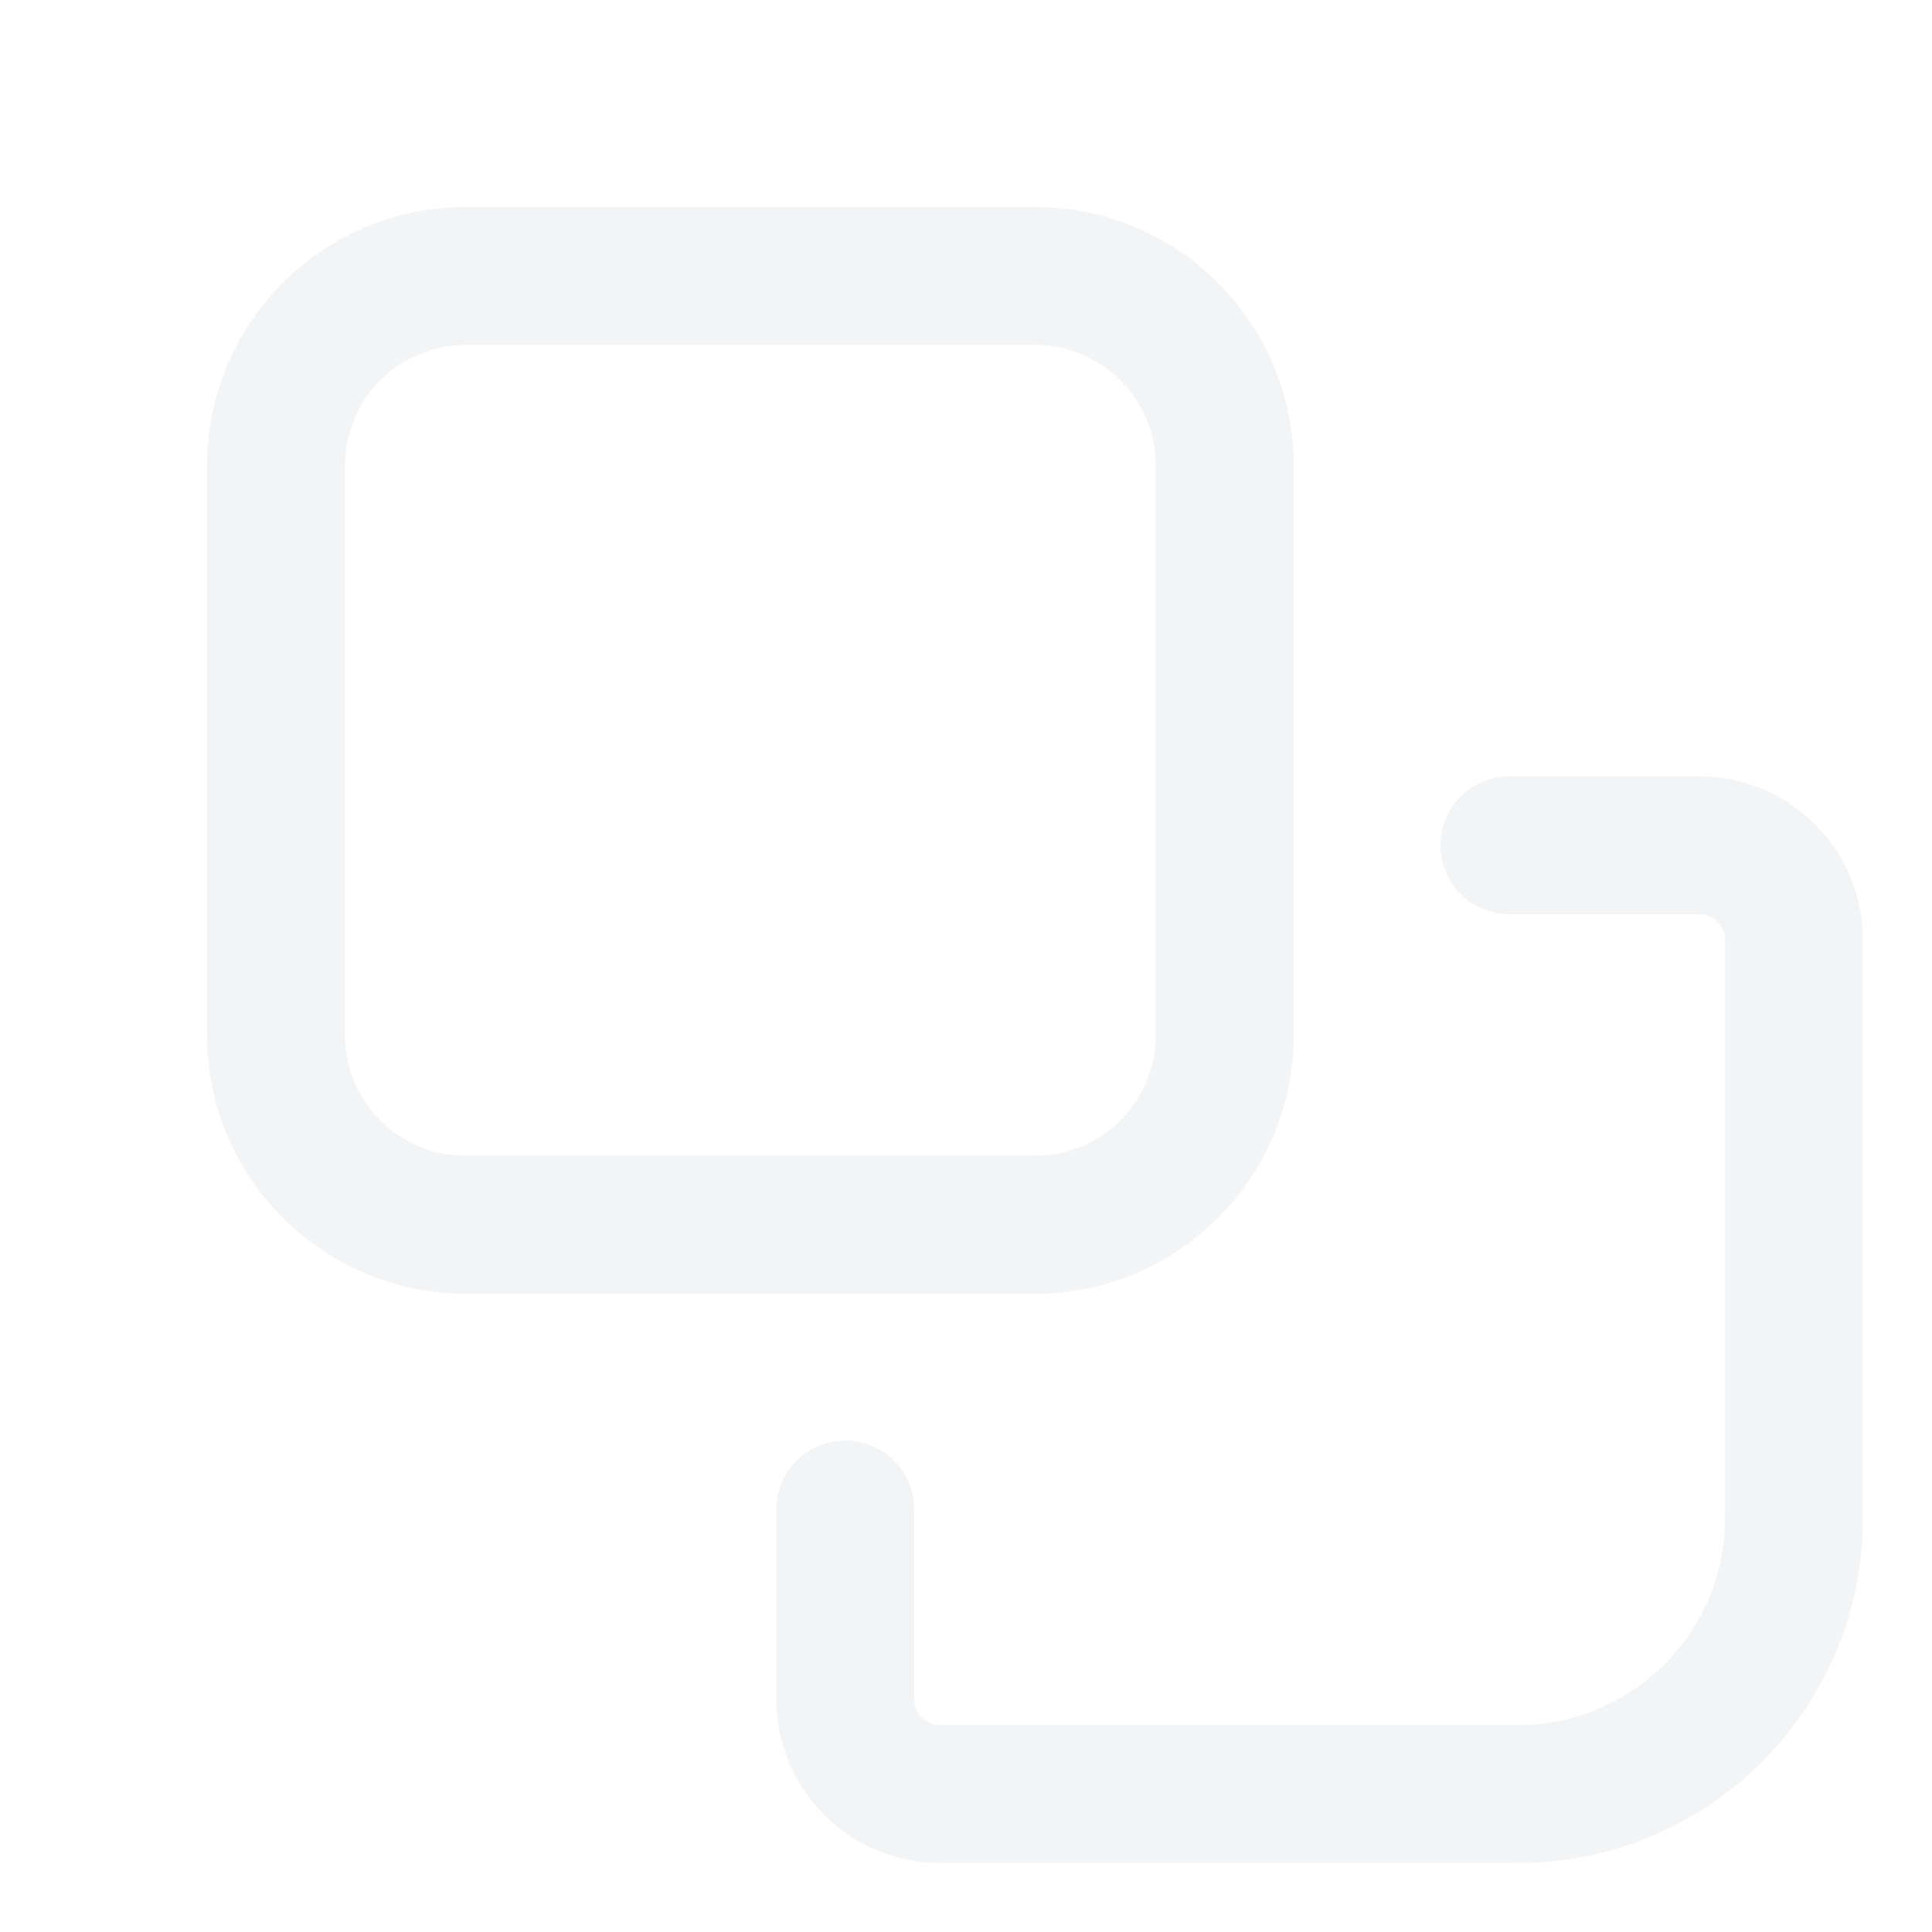
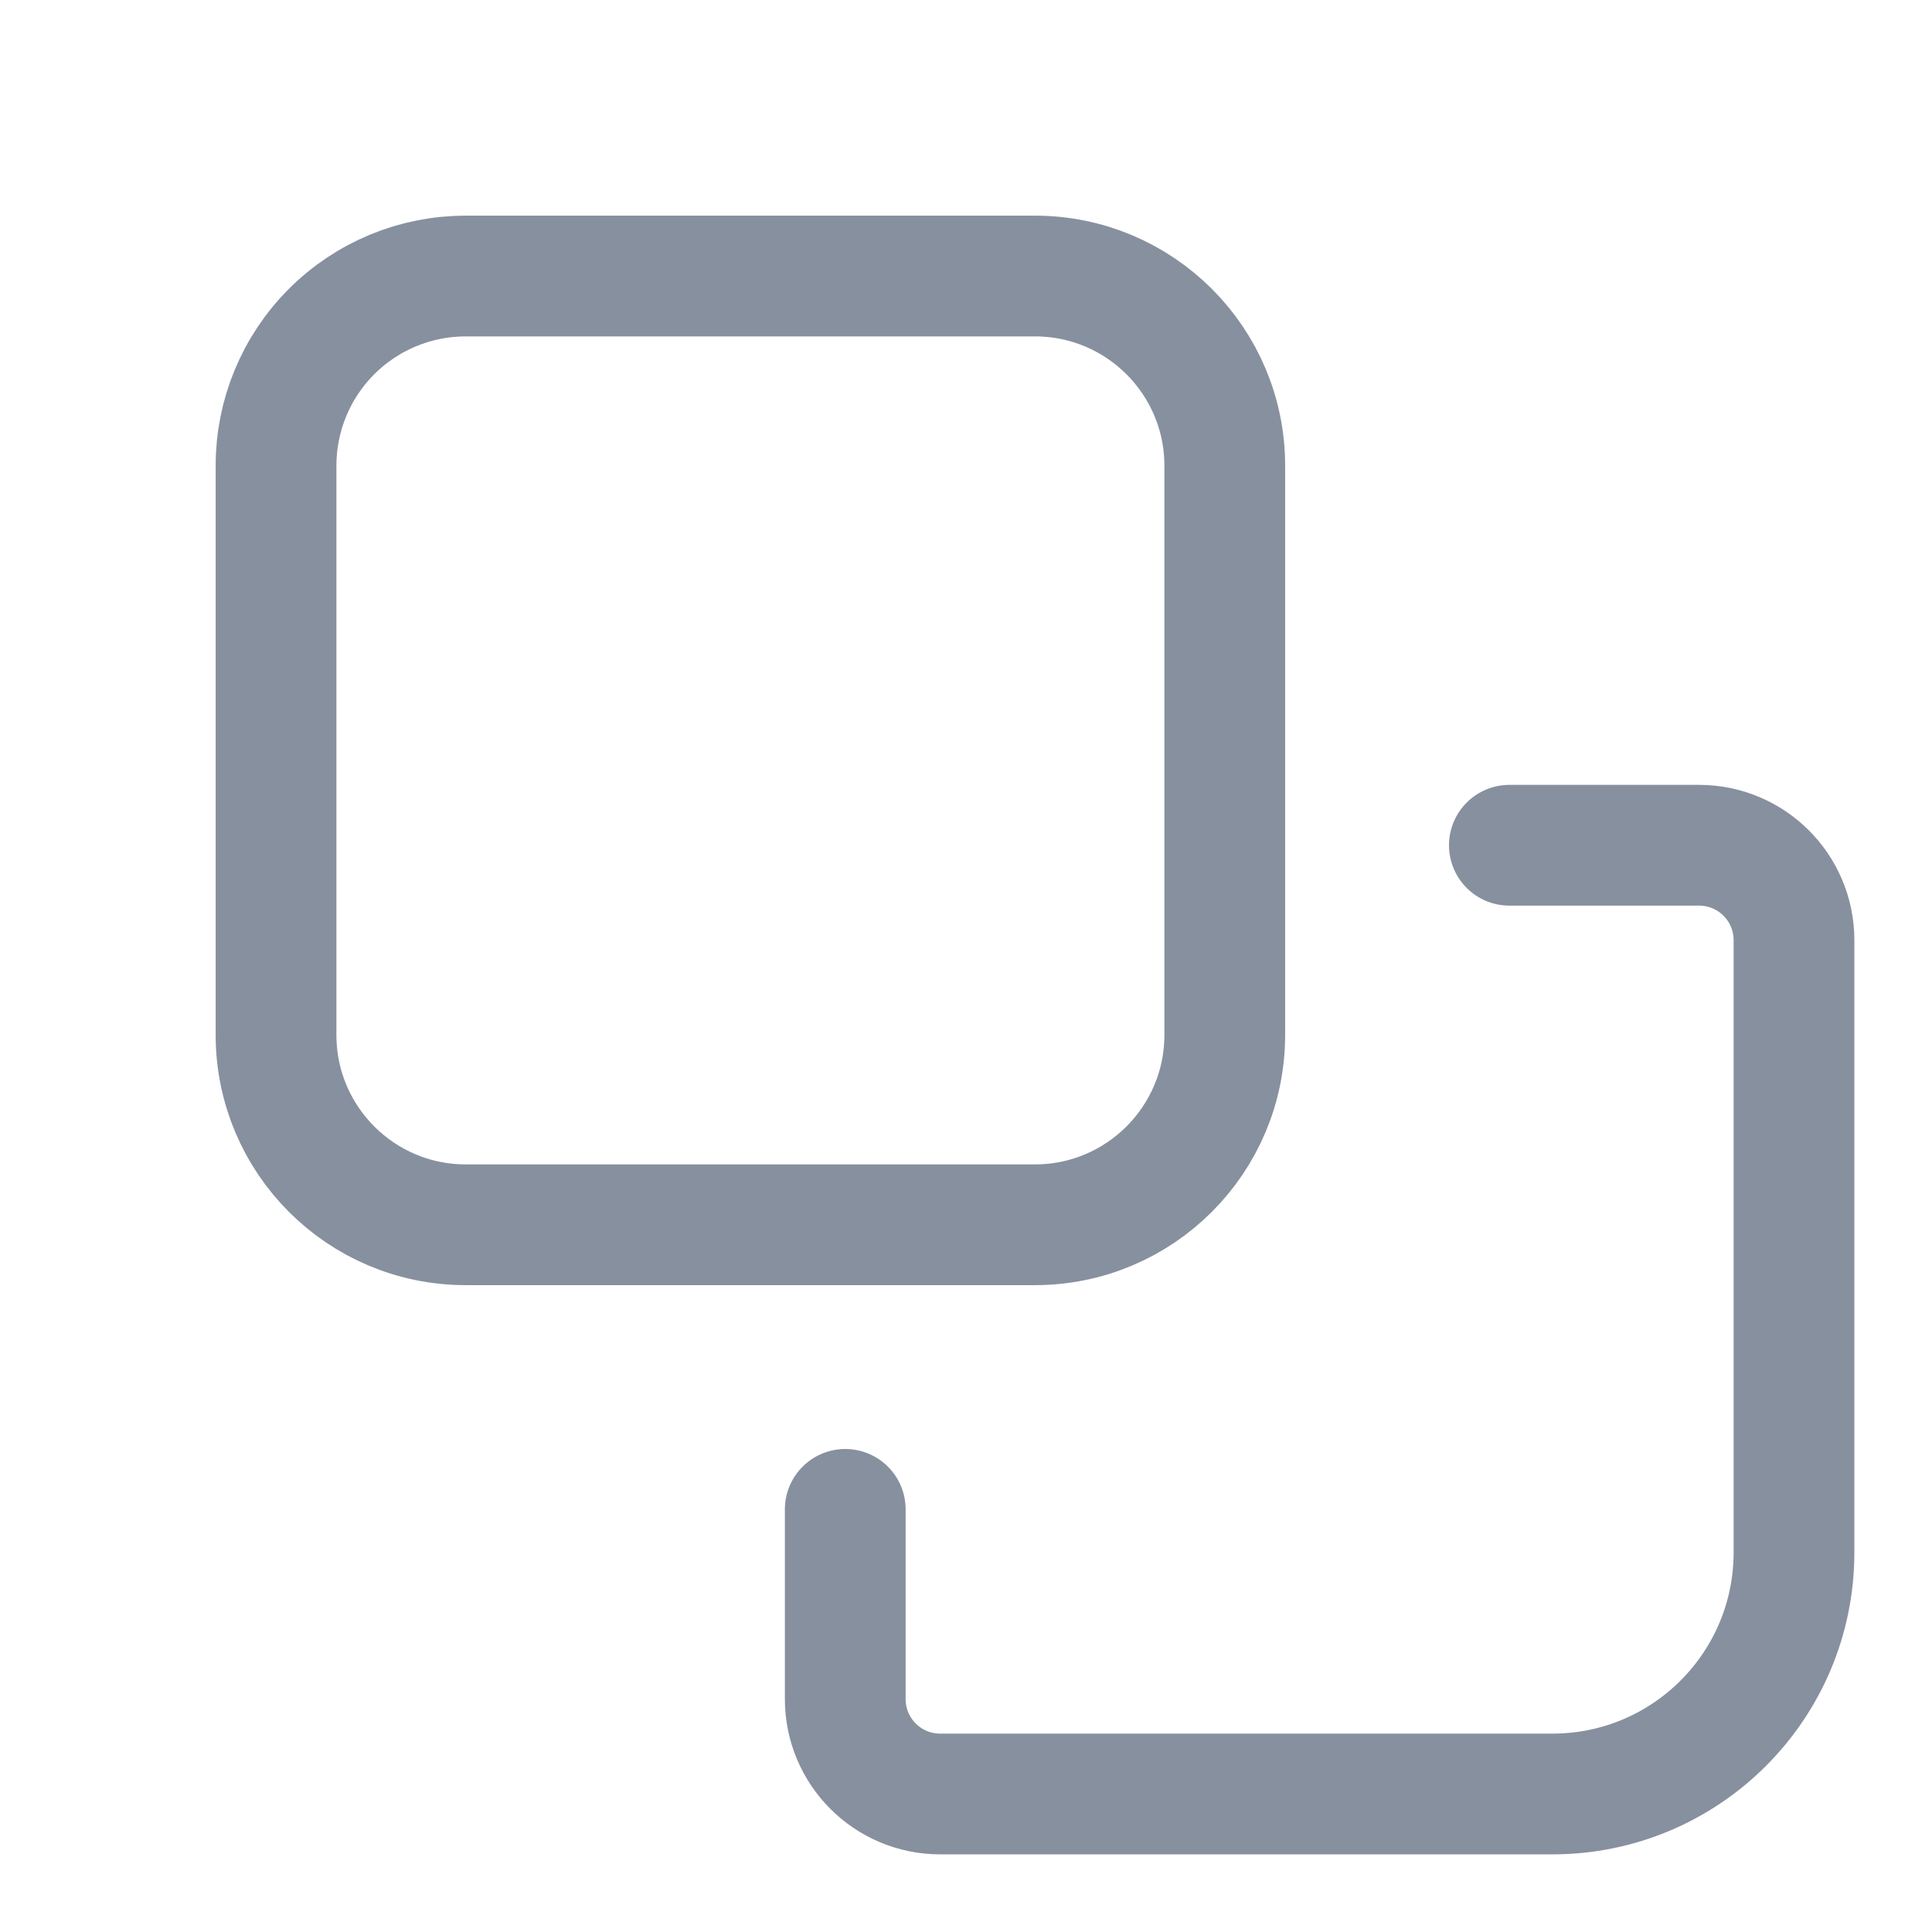
- <svg xmlns="http://www.w3.org/2000/svg" width="14" height="14" viewBox="0 0 14 14" fill="none">
-   <path d="M10.938 6.125h1.374c.38 0 .688.308.688.688V11a2 2 0 01-2 2H6.812a.687.687 0 01-.687-.688v-1.374M7.5 2H3.375C2.615 2 2 2.616 2 3.375V7.5c0 .76.616 1.375 1.375 1.375H7.5c.76 0 1.375-.616 1.375-1.375V3.375C8.875 2.615 8.259 2 7.5 2z" stroke="#F2F4F6" stroke-linecap="round" />
+ <svg xmlns="http://www.w3.org/2000/svg" width="16" height="16" viewBox="0 0 16 16" fill="none">
+   <path d="M12.5 7h1.571c.434 0 .786.352.786.786v5.071a2 2 0 01-2 2H7.786A.786.786 0 017 14.071V12.5M8.571 2.286H3.857a1.57 1.57 0 00-1.571 1.571v4.714c0 .868.703 1.572 1.571 1.572h4.714c.868 0 1.572-.704 1.572-1.572V3.857c0-.868-.704-1.571-1.572-1.571z" stroke="#87909F" stroke-linecap="round" />
</svg>
